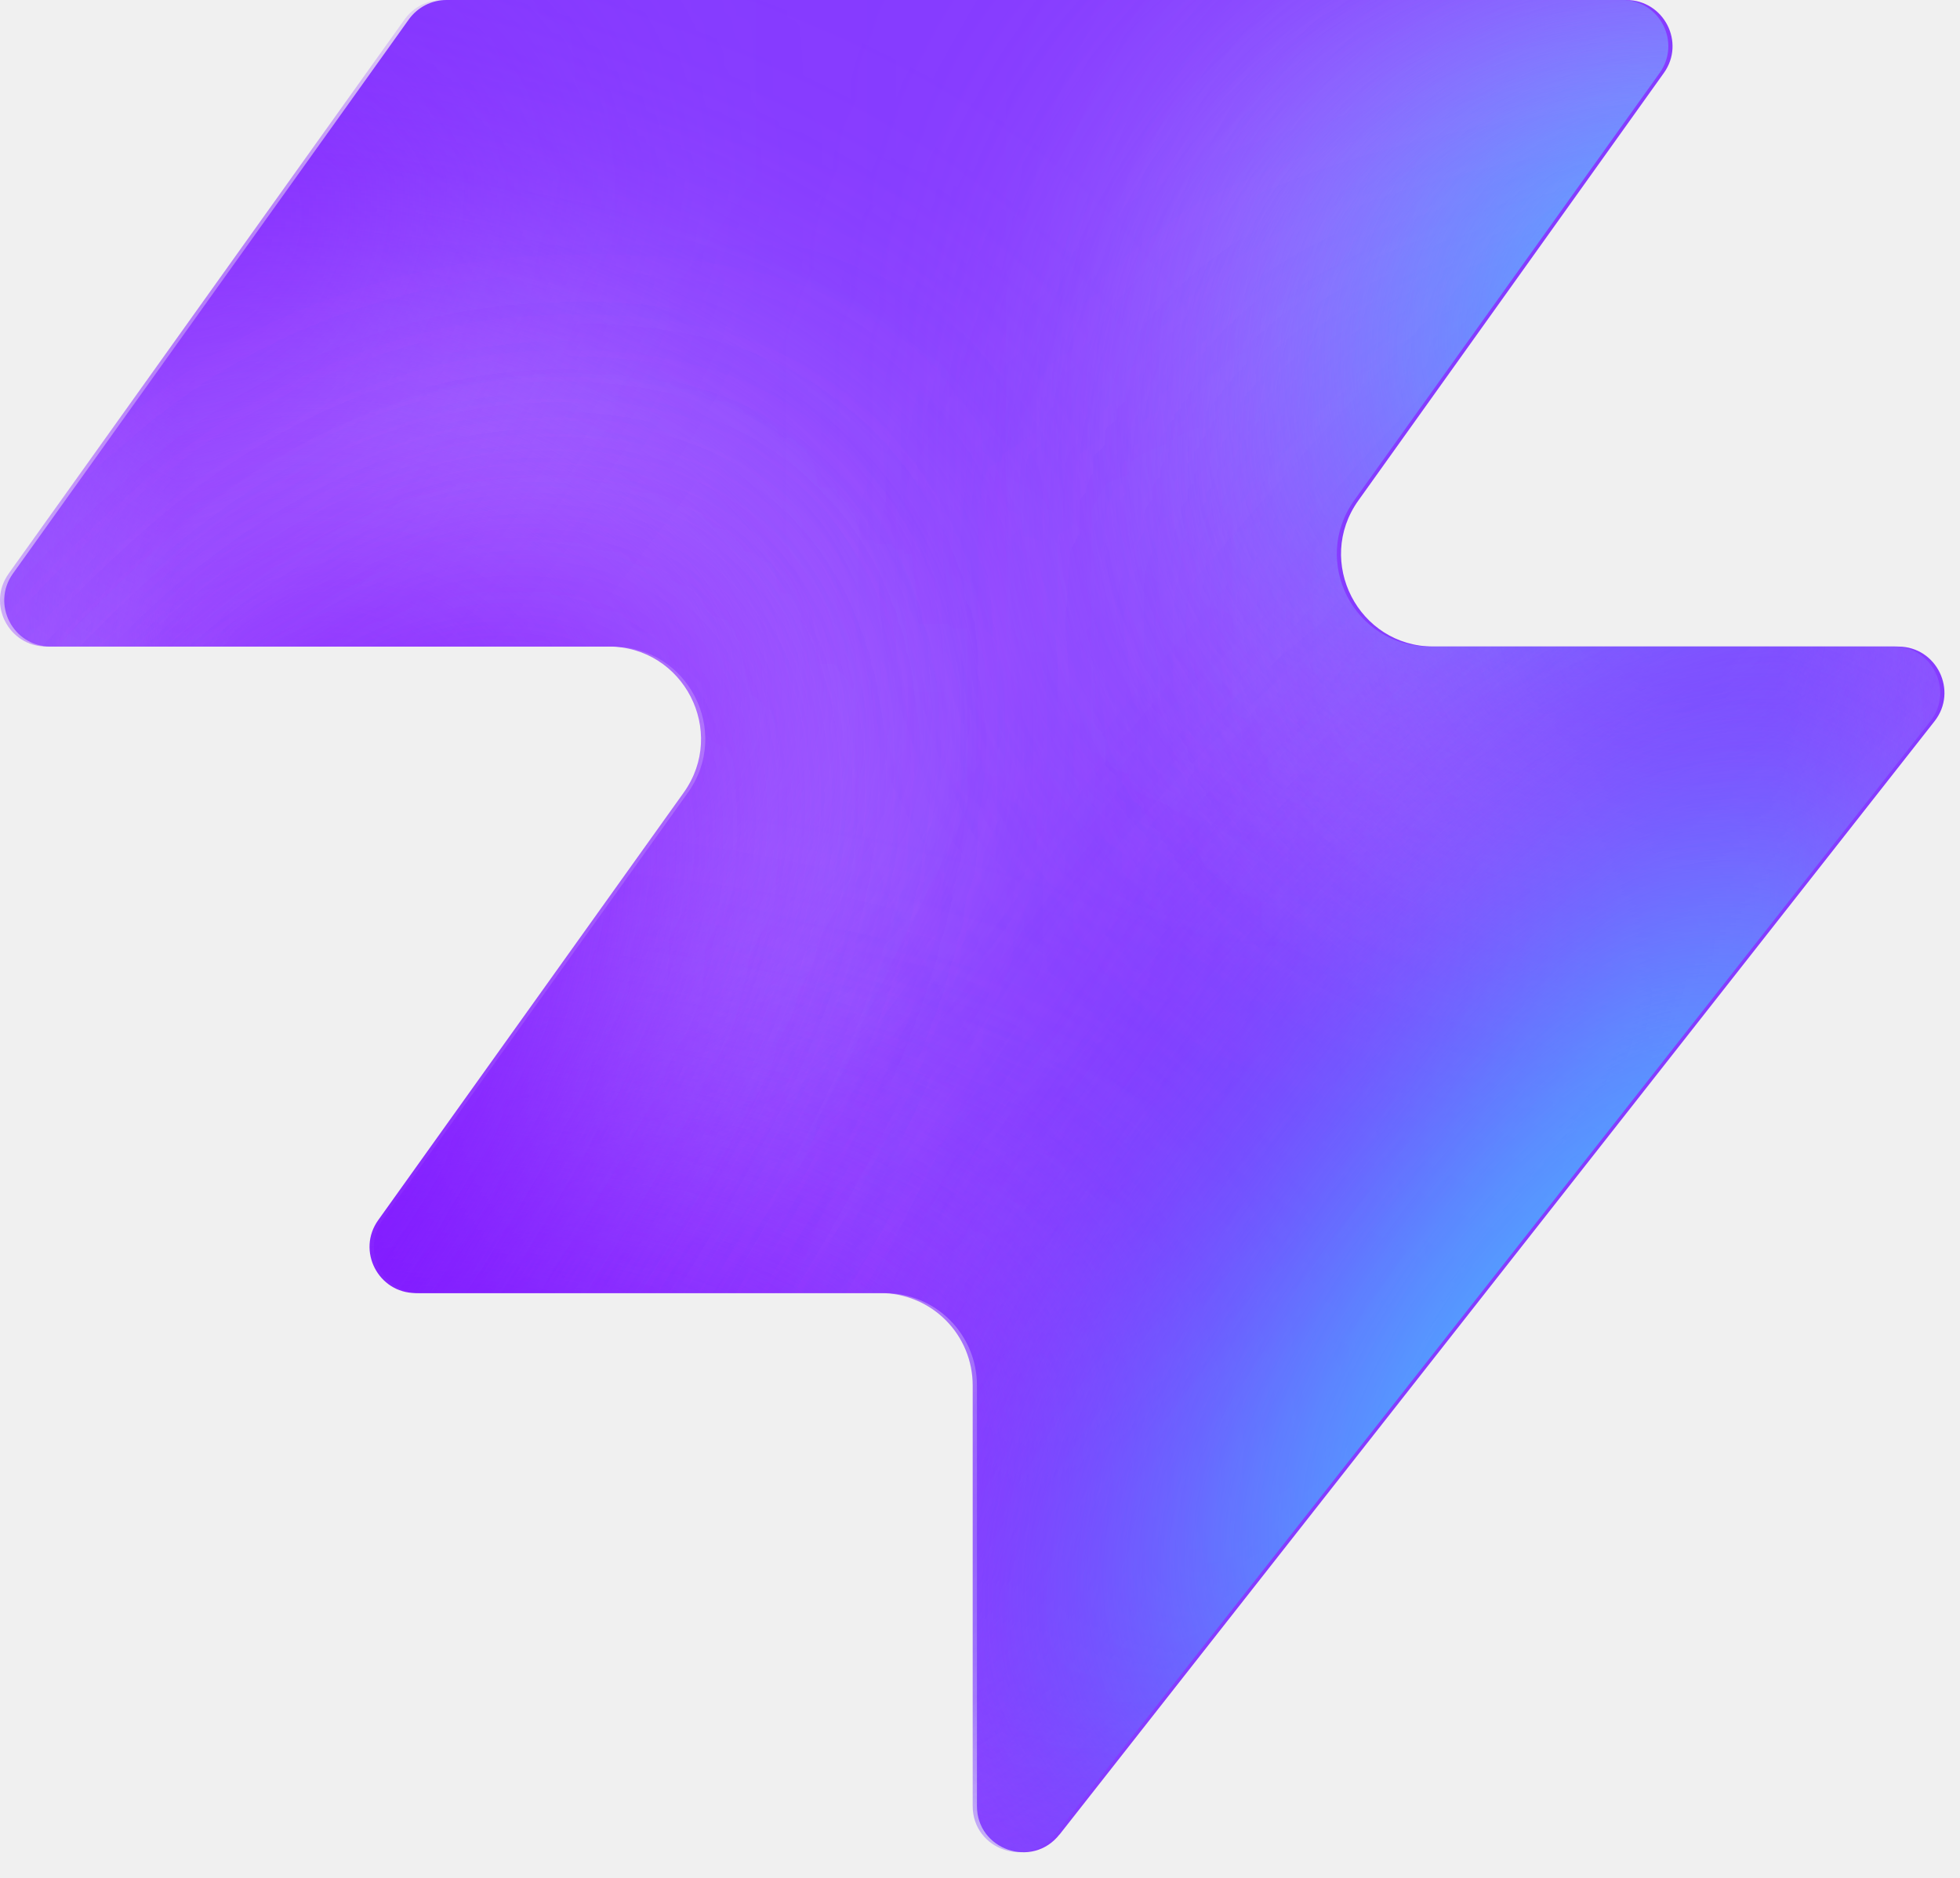
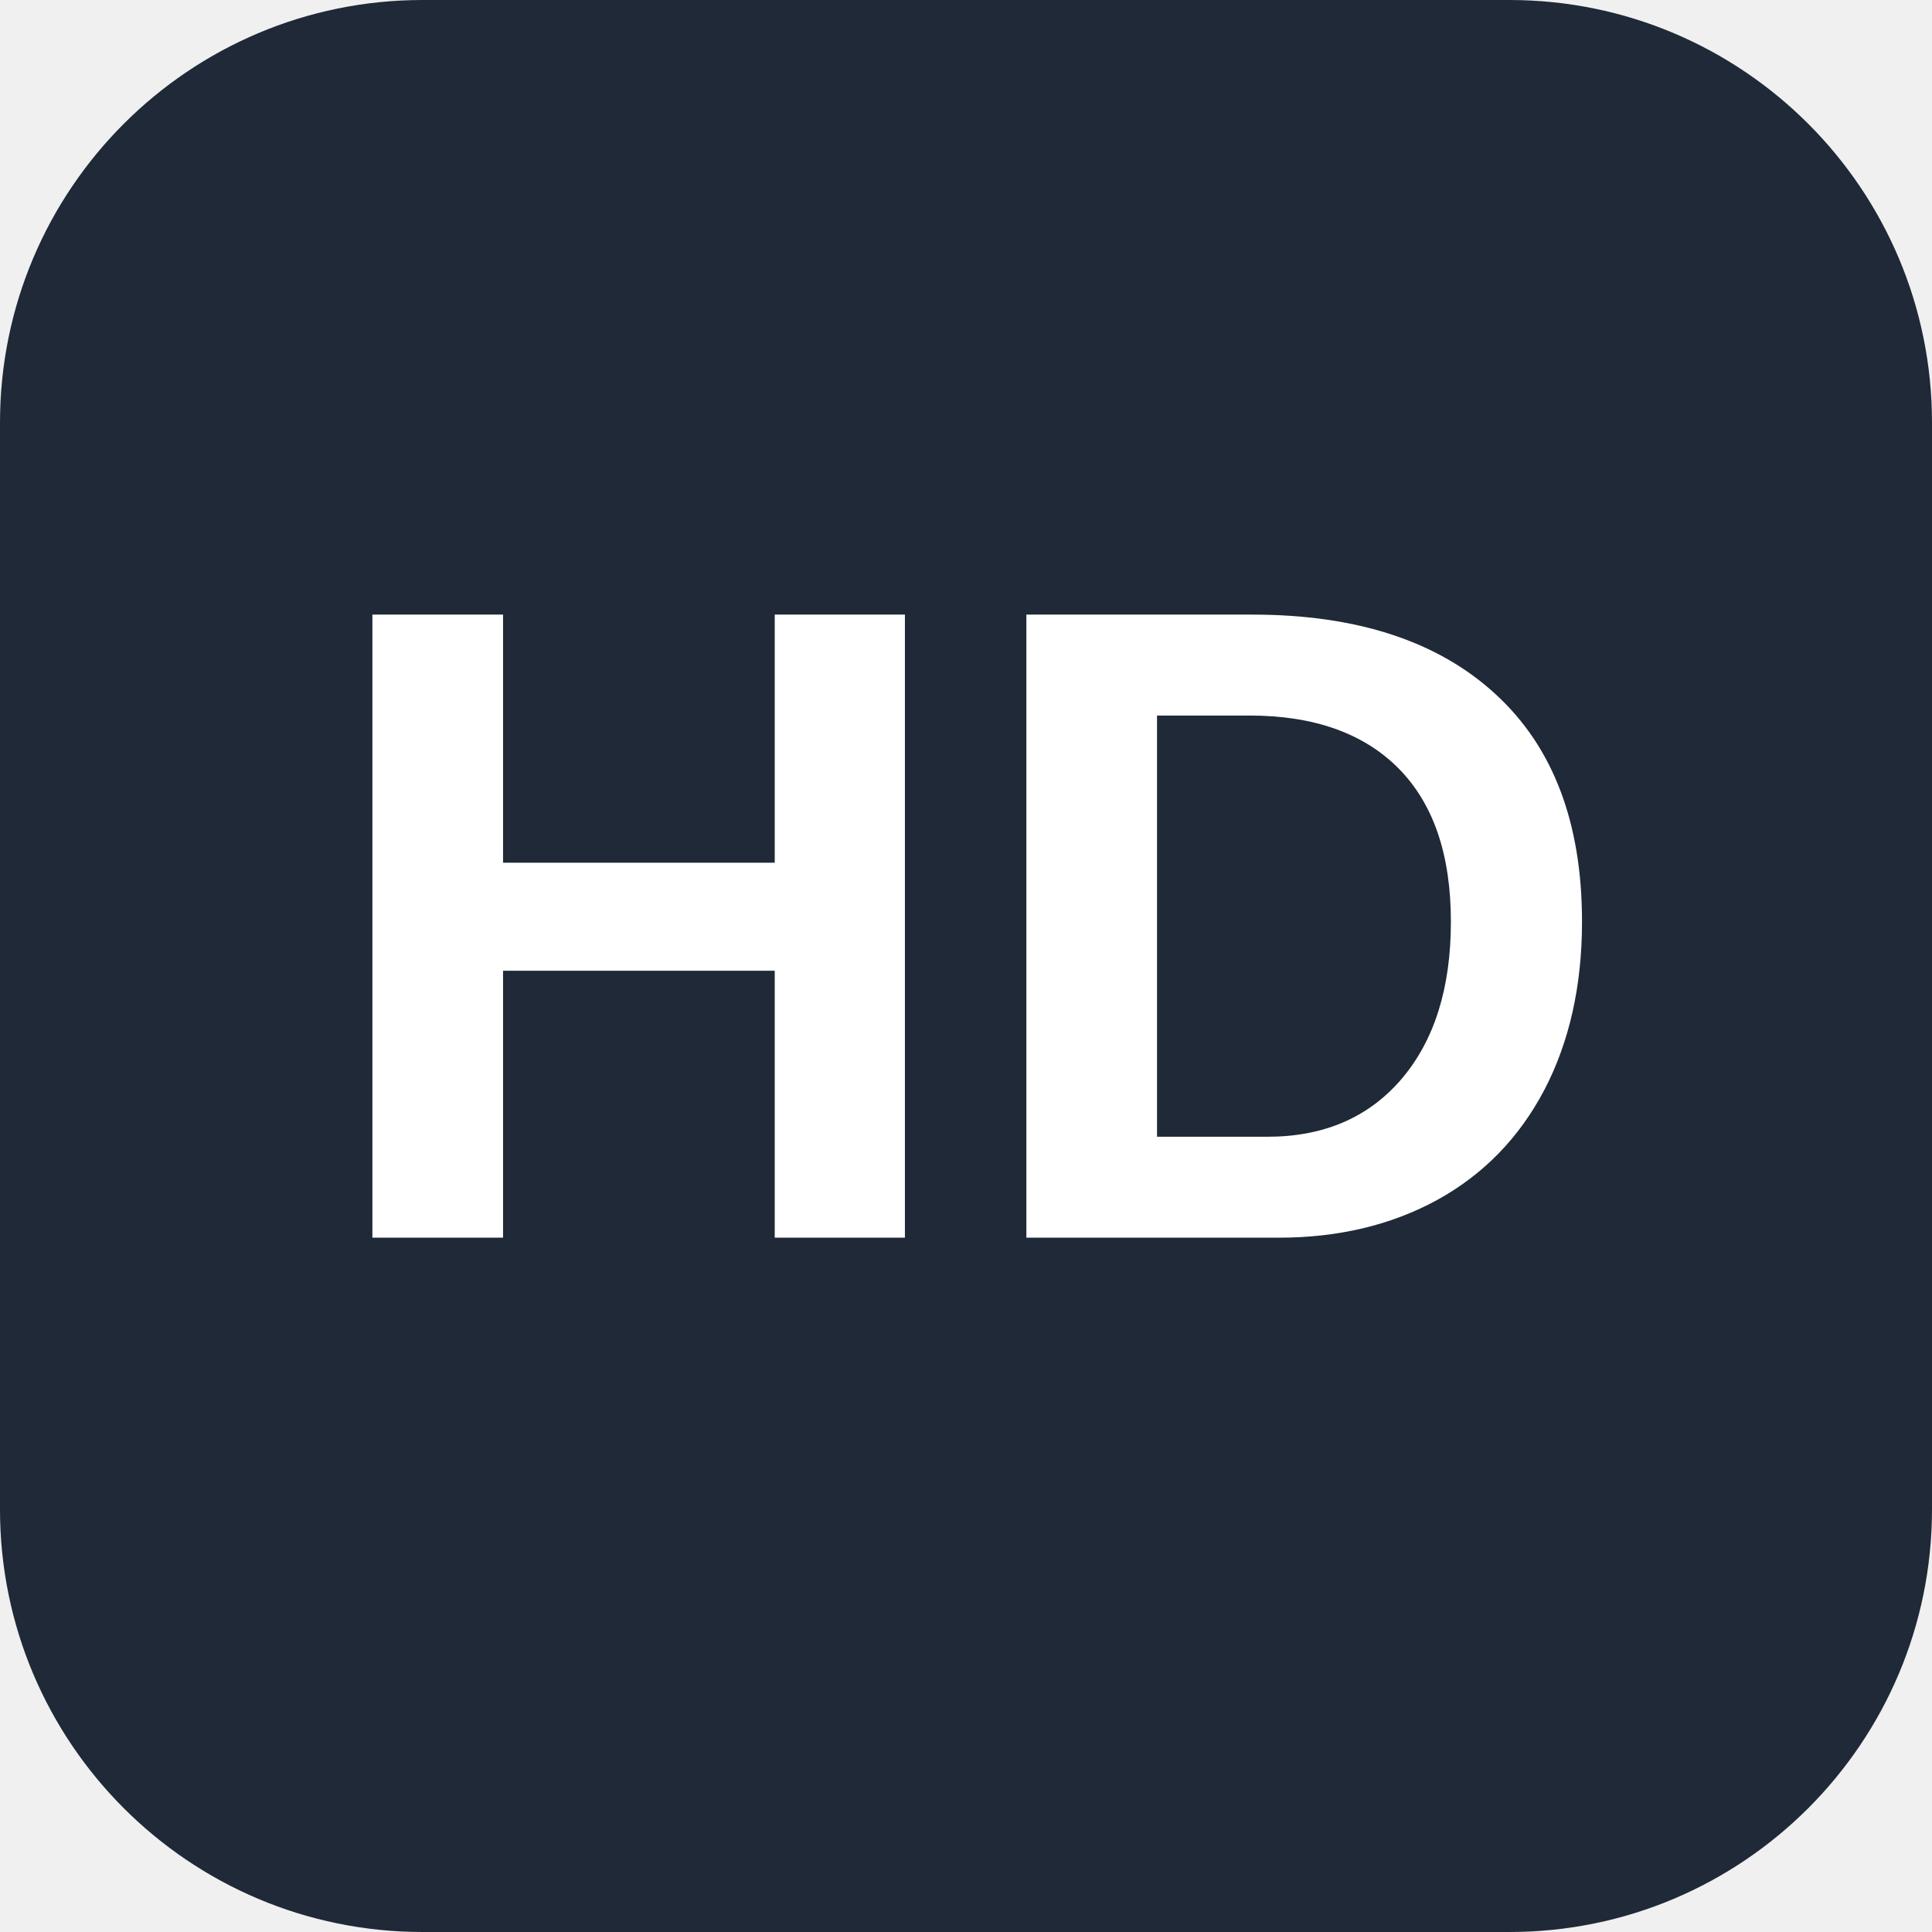
- <svg xmlns="http://www.w3.org/2000/svg" width="48" height="46" fill="none" viewBox="0 0 48 46">
-   <path fill="#863bff" d="M25.946 44.938c-.664.845-2.021.375-2.021-.698V33.937a2.26 2.26 0 0 0-2.262-2.262H10.287c-.92 0-1.456-1.04-.92-1.788l7.48-10.471c1.07-1.497 0-3.578-1.842-3.578H1.237c-.92 0-1.456-1.04-.92-1.788L10.013.474c.214-.297.556-.474.92-.474h28.894c.92 0 1.456 1.04.92 1.788l-7.48 10.471c-1.07 1.498 0 3.579 1.842 3.579h11.377c.943 0 1.473 1.088.89 1.83L25.947 44.94z" style="fill:#863bff;fill:color(display-p3 .525 .23 1);fill-opacity:1" />
-   <mask id="a" width="48" height="46" x="0" y="0" maskUnits="userSpaceOnUse" style="mask-type:alpha">
-     <path fill="#000" d="M25.842 44.938c-.664.844-2.021.375-2.021-.698V33.937a2.26 2.26 0 0 0-2.262-2.262H10.183c-.92 0-1.456-1.04-.92-1.788l7.48-10.471c1.07-1.498 0-3.579-1.842-3.579H1.133c-.92 0-1.456-1.04-.92-1.787L9.91.473c.214-.297.556-.474.92-.474h28.894c.92 0 1.456 1.04.92 1.788l-7.48 10.471c-1.07 1.498 0 3.578 1.842 3.578h11.377c.943 0 1.473 1.088.89 1.832L25.843 44.94z" style="fill:#000;fill-opacity:1" />
-   </mask>
-   <g mask="url(#a)">
-     <g filter="url(#b)">
-       <ellipse cx="5.508" cy="14.704" fill="#ede6ff" rx="5.508" ry="14.704" style="fill:#ede6ff;fill:color(display-p3 .927 .903 1);fill-opacity:1" transform="matrix(.00324 1 1 -.00324 -4.47 31.516)" />
-     </g>
-     <g filter="url(#c)">
-       <ellipse cx="10.399" cy="29.851" fill="#ede6ff" rx="10.399" ry="29.851" style="fill:#ede6ff;fill:color(display-p3 .927 .903 1);fill-opacity:1" transform="matrix(.00324 1 1 -.00324 -39.328 7.883)" />
-     </g>
-     <g filter="url(#d)">
-       <ellipse cx="5.508" cy="30.487" fill="#7e14ff" rx="5.508" ry="30.487" style="fill:#7e14ff;fill:color(display-p3 .492 .077 1);fill-opacity:1" transform="rotate(89.814 -25.913 -14.639)scale(1 -1)" />
-     </g>
-     <g filter="url(#e)">
-       <ellipse cx="5.508" cy="30.599" fill="#7e14ff" rx="5.508" ry="30.599" style="fill:#7e14ff;fill:color(display-p3 .492 .077 1);fill-opacity:1" transform="rotate(89.814 -32.644 -3.334)scale(1 -1)" />
-     </g>
-     <g filter="url(#f)">
-       <ellipse cx="5.508" cy="30.599" fill="#7e14ff" rx="5.508" ry="30.599" style="fill:#7e14ff;fill:color(display-p3 .492 .077 1);fill-opacity:1" transform="matrix(.00324 1 1 -.00324 -34.34 30.47)" />
-     </g>
-     <g filter="url(#g)">
-       <ellipse cx="14.072" cy="22.078" fill="#ede6ff" rx="14.072" ry="22.078" style="fill:#ede6ff;fill:color(display-p3 .927 .903 1);fill-opacity:1" transform="rotate(93.35 24.506 48.493)scale(-1 1)" />
-     </g>
-     <g filter="url(#h)">
-       <ellipse cx="3.47" cy="21.501" fill="#7e14ff" rx="3.47" ry="21.501" style="fill:#7e14ff;fill:color(display-p3 .492 .077 1);fill-opacity:1" transform="rotate(89.009 28.708 47.59)scale(-1 1)" />
-     </g>
-     <g filter="url(#i)">
-       <ellipse cx="3.47" cy="21.501" fill="#7e14ff" rx="3.47" ry="21.501" style="fill:#7e14ff;fill:color(display-p3 .492 .077 1);fill-opacity:1" transform="rotate(89.009 28.708 47.59)scale(-1 1)" />
-     </g>
-     <g filter="url(#j)">
-       <ellipse cx=".387" cy="8.972" fill="#7e14ff" rx="4.407" ry="29.108" style="fill:#7e14ff;fill:color(display-p3 .492 .077 1);fill-opacity:1" transform="rotate(39.51 .387 8.972)" />
-     </g>
-     <g filter="url(#k)">
-       <ellipse cx="47.523" cy="-6.092" fill="#7e14ff" rx="4.407" ry="29.108" style="fill:#7e14ff;fill:color(display-p3 .492 .077 1);fill-opacity:1" transform="rotate(37.892 47.523 -6.092)" />
-     </g>
-     <g filter="url(#l)">
-       <ellipse cx="41.412" cy="6.333" fill="#47bfff" rx="5.971" ry="9.665" style="fill:#47bfff;fill:color(display-p3 .28 .748 1);fill-opacity:1" transform="rotate(37.892 41.412 6.333)" />
-     </g>
-     <g filter="url(#m)">
-       <ellipse cx="-1.879" cy="38.332" fill="#7e14ff" rx="4.407" ry="29.108" style="fill:#7e14ff;fill:color(display-p3 .492 .077 1);fill-opacity:1" transform="rotate(37.892 -1.88 38.332)" />
-     </g>
-     <g filter="url(#n)">
-       <ellipse cx="-1.879" cy="38.332" fill="#7e14ff" rx="4.407" ry="29.108" style="fill:#7e14ff;fill:color(display-p3 .492 .077 1);fill-opacity:1" transform="rotate(37.892 -1.88 38.332)" />
-     </g>
-     <g filter="url(#o)">
-       <ellipse cx="35.651" cy="29.907" fill="#7e14ff" rx="4.407" ry="29.108" style="fill:#7e14ff;fill:color(display-p3 .492 .077 1);fill-opacity:1" transform="rotate(37.892 35.651 29.907)" />
-     </g>
-     <g filter="url(#p)">
-       <ellipse cx="38.418" cy="32.4" fill="#47bfff" rx="5.971" ry="15.297" style="fill:#47bfff;fill:color(display-p3 .28 .748 1);fill-opacity:1" transform="rotate(37.892 38.418 32.4)" />
-     </g>
-   </g>
-   <defs>
-     <filter id="b" width="60.045" height="41.654" x="-19.77" y="16.149" color-interpolation-filters="sRGB" filterUnits="userSpaceOnUse">
-       <feFlood flood-opacity="0" result="BackgroundImageFix" />
-       <feBlend in="SourceGraphic" in2="BackgroundImageFix" result="shape" />
-       <feGaussianBlur result="effect1_foregroundBlur_2002_17158" stdDeviation="7.659" />
-     </filter>
-     <filter id="c" width="90.34" height="51.437" x="-54.613" y="-7.533" color-interpolation-filters="sRGB" filterUnits="userSpaceOnUse">
-       <feFlood flood-opacity="0" result="BackgroundImageFix" />
-       <feBlend in="SourceGraphic" in2="BackgroundImageFix" result="shape" />
-       <feGaussianBlur result="effect1_foregroundBlur_2002_17158" stdDeviation="7.659" />
-     </filter>
-     <filter id="d" width="79.355" height="29.4" x="-49.64" y="2.03" color-interpolation-filters="sRGB" filterUnits="userSpaceOnUse">
-       <feFlood flood-opacity="0" result="BackgroundImageFix" />
-       <feBlend in="SourceGraphic" in2="BackgroundImageFix" result="shape" />
-       <feGaussianBlur result="effect1_foregroundBlur_2002_17158" stdDeviation="4.596" />
-     </filter>
-     <filter id="e" width="79.579" height="29.4" x="-45.045" y="20.029" color-interpolation-filters="sRGB" filterUnits="userSpaceOnUse">
-       <feFlood flood-opacity="0" result="BackgroundImageFix" />
-       <feBlend in="SourceGraphic" in2="BackgroundImageFix" result="shape" />
-       <feGaussianBlur result="effect1_foregroundBlur_2002_17158" stdDeviation="4.596" />
-     </filter>
-     <filter id="f" width="79.579" height="29.4" x="-43.513" y="21.178" color-interpolation-filters="sRGB" filterUnits="userSpaceOnUse">
-       <feFlood flood-opacity="0" result="BackgroundImageFix" />
-       <feBlend in="SourceGraphic" in2="BackgroundImageFix" result="shape" />
-       <feGaussianBlur result="effect1_foregroundBlur_2002_17158" stdDeviation="4.596" />
-     </filter>
-     <filter id="g" width="74.749" height="58.852" x="15.756" y="-17.901" color-interpolation-filters="sRGB" filterUnits="userSpaceOnUse">
-       <feFlood flood-opacity="0" result="BackgroundImageFix" />
-       <feBlend in="SourceGraphic" in2="BackgroundImageFix" result="shape" />
-       <feGaussianBlur result="effect1_foregroundBlur_2002_17158" stdDeviation="7.659" />
-     </filter>
-     <filter id="h" width="61.377" height="25.362" x="23.548" y="2.284" color-interpolation-filters="sRGB" filterUnits="userSpaceOnUse">
-       <feFlood flood-opacity="0" result="BackgroundImageFix" />
-       <feBlend in="SourceGraphic" in2="BackgroundImageFix" result="shape" />
-       <feGaussianBlur result="effect1_foregroundBlur_2002_17158" stdDeviation="4.596" />
-     </filter>
-     <filter id="i" width="61.377" height="25.362" x="23.548" y="2.284" color-interpolation-filters="sRGB" filterUnits="userSpaceOnUse">
-       <feFlood flood-opacity="0" result="BackgroundImageFix" />
-       <feBlend in="SourceGraphic" in2="BackgroundImageFix" result="shape" />
-       <feGaussianBlur result="effect1_foregroundBlur_2002_17158" stdDeviation="4.596" />
-     </filter>
-     <filter id="j" width="56.045" height="63.649" x="-27.636" y="-22.853" color-interpolation-filters="sRGB" filterUnits="userSpaceOnUse">
-       <feFlood flood-opacity="0" result="BackgroundImageFix" />
-       <feBlend in="SourceGraphic" in2="BackgroundImageFix" result="shape" />
-       <feGaussianBlur result="effect1_foregroundBlur_2002_17158" stdDeviation="4.596" />
-     </filter>
-     <filter id="k" width="54.814" height="64.646" x="20.116" y="-38.415" color-interpolation-filters="sRGB" filterUnits="userSpaceOnUse">
-       <feFlood flood-opacity="0" result="BackgroundImageFix" />
-       <feBlend in="SourceGraphic" in2="BackgroundImageFix" result="shape" />
-       <feGaussianBlur result="effect1_foregroundBlur_2002_17158" stdDeviation="4.596" />
-     </filter>
-     <filter id="l" width="33.541" height="35.313" x="24.641" y="-11.323" color-interpolation-filters="sRGB" filterUnits="userSpaceOnUse">
-       <feFlood flood-opacity="0" result="BackgroundImageFix" />
-       <feBlend in="SourceGraphic" in2="BackgroundImageFix" result="shape" />
-       <feGaussianBlur result="effect1_foregroundBlur_2002_17158" stdDeviation="4.596" />
-     </filter>
-     <filter id="m" width="54.814" height="64.646" x="-29.286" y="6.009" color-interpolation-filters="sRGB" filterUnits="userSpaceOnUse">
-       <feFlood flood-opacity="0" result="BackgroundImageFix" />
-       <feBlend in="SourceGraphic" in2="BackgroundImageFix" result="shape" />
-       <feGaussianBlur result="effect1_foregroundBlur_2002_17158" stdDeviation="4.596" />
-     </filter>
-     <filter id="n" width="54.814" height="64.646" x="-29.286" y="6.009" color-interpolation-filters="sRGB" filterUnits="userSpaceOnUse">
-       <feFlood flood-opacity="0" result="BackgroundImageFix" />
-       <feBlend in="SourceGraphic" in2="BackgroundImageFix" result="shape" />
-       <feGaussianBlur result="effect1_foregroundBlur_2002_17158" stdDeviation="4.596" />
-     </filter>
-     <filter id="o" width="54.814" height="64.646" x="8.244" y="-2.416" color-interpolation-filters="sRGB" filterUnits="userSpaceOnUse">
-       <feFlood flood-opacity="0" result="BackgroundImageFix" />
-       <feBlend in="SourceGraphic" in2="BackgroundImageFix" result="shape" />
-       <feGaussianBlur result="effect1_foregroundBlur_2002_17158" stdDeviation="4.596" />
-     </filter>
-     <filter id="p" width="39.409" height="43.623" x="18.713" y="10.588" color-interpolation-filters="sRGB" filterUnits="userSpaceOnUse">
-       <feFlood flood-opacity="0" result="BackgroundImageFix" />
-       <feBlend in="SourceGraphic" in2="BackgroundImageFix" result="shape" />
-       <feGaussianBlur result="effect1_foregroundBlur_2002_17158" stdDeviation="4.596" />
-     </filter>
-   </defs>
+ <svg xmlns="http://www.w3.org/2000/svg" viewBox="0 0 64 64">
+   <rect width="64" height="64" rx="14" fill="#1f2937" />
+   <text x="32" y="41" fill="white" text-anchor="middle" font-family="Arial,sans-serif" font-weight="700" font-size="30">HD</text>
</svg>
